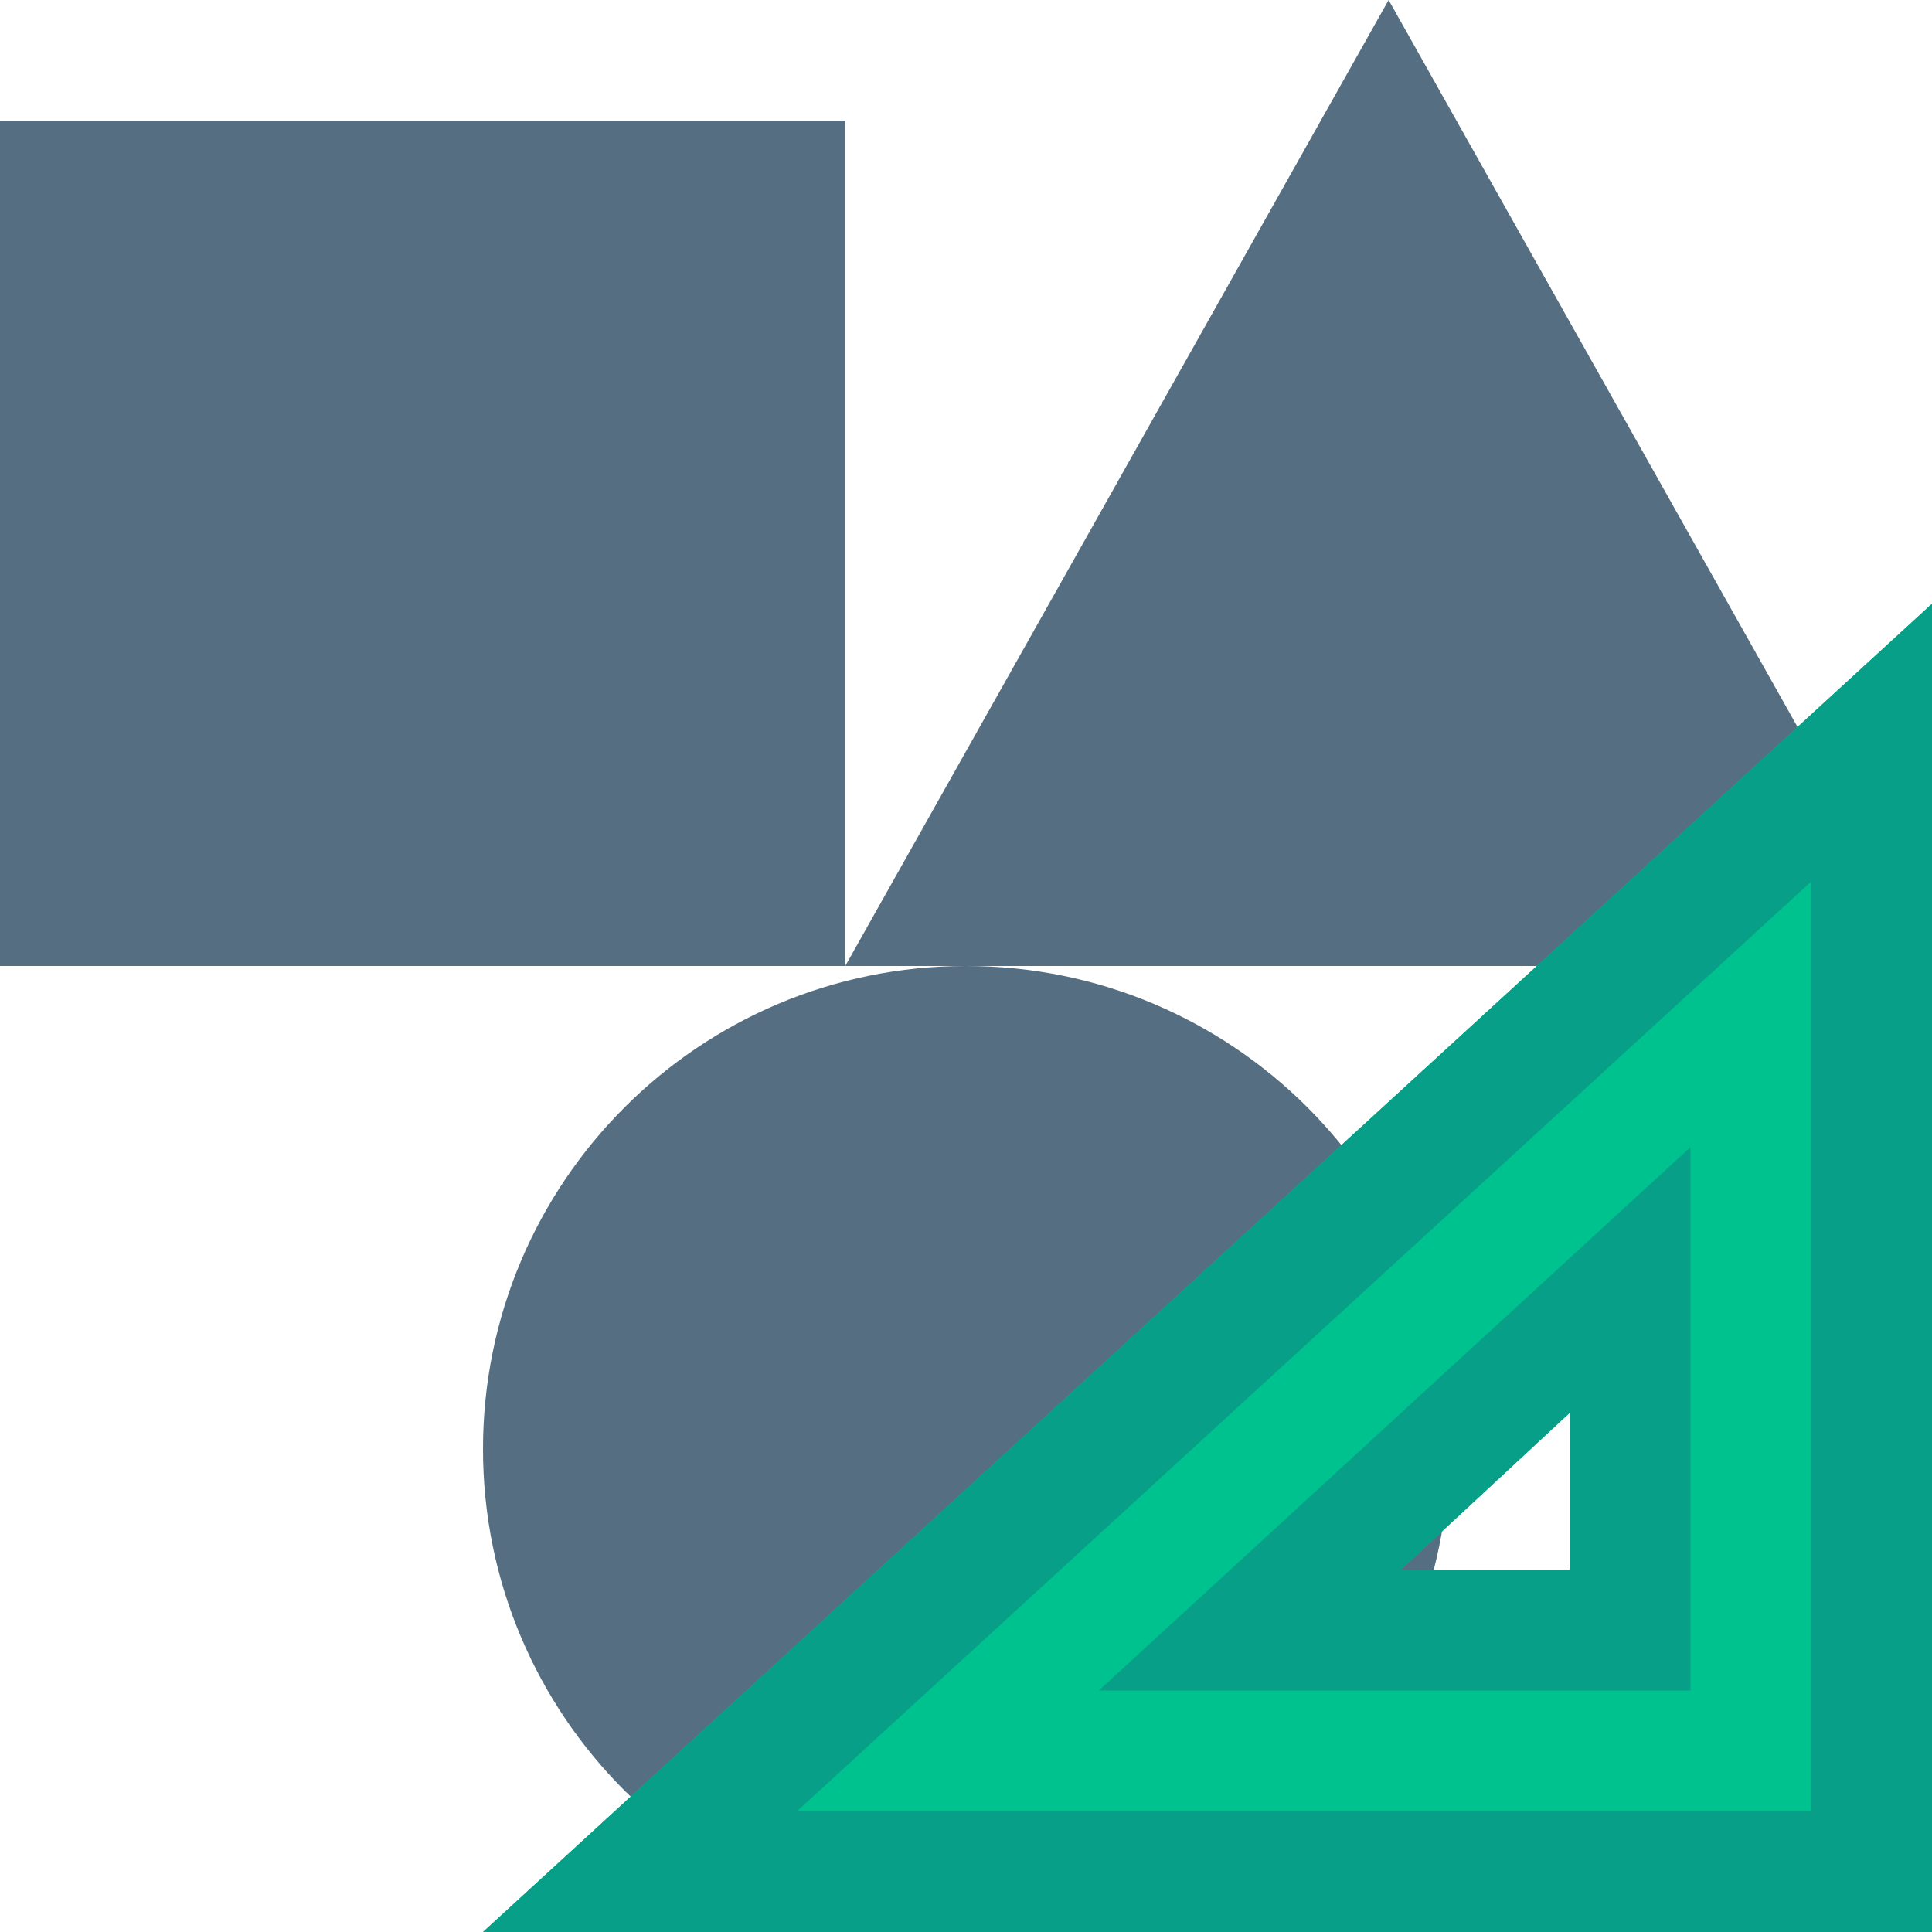
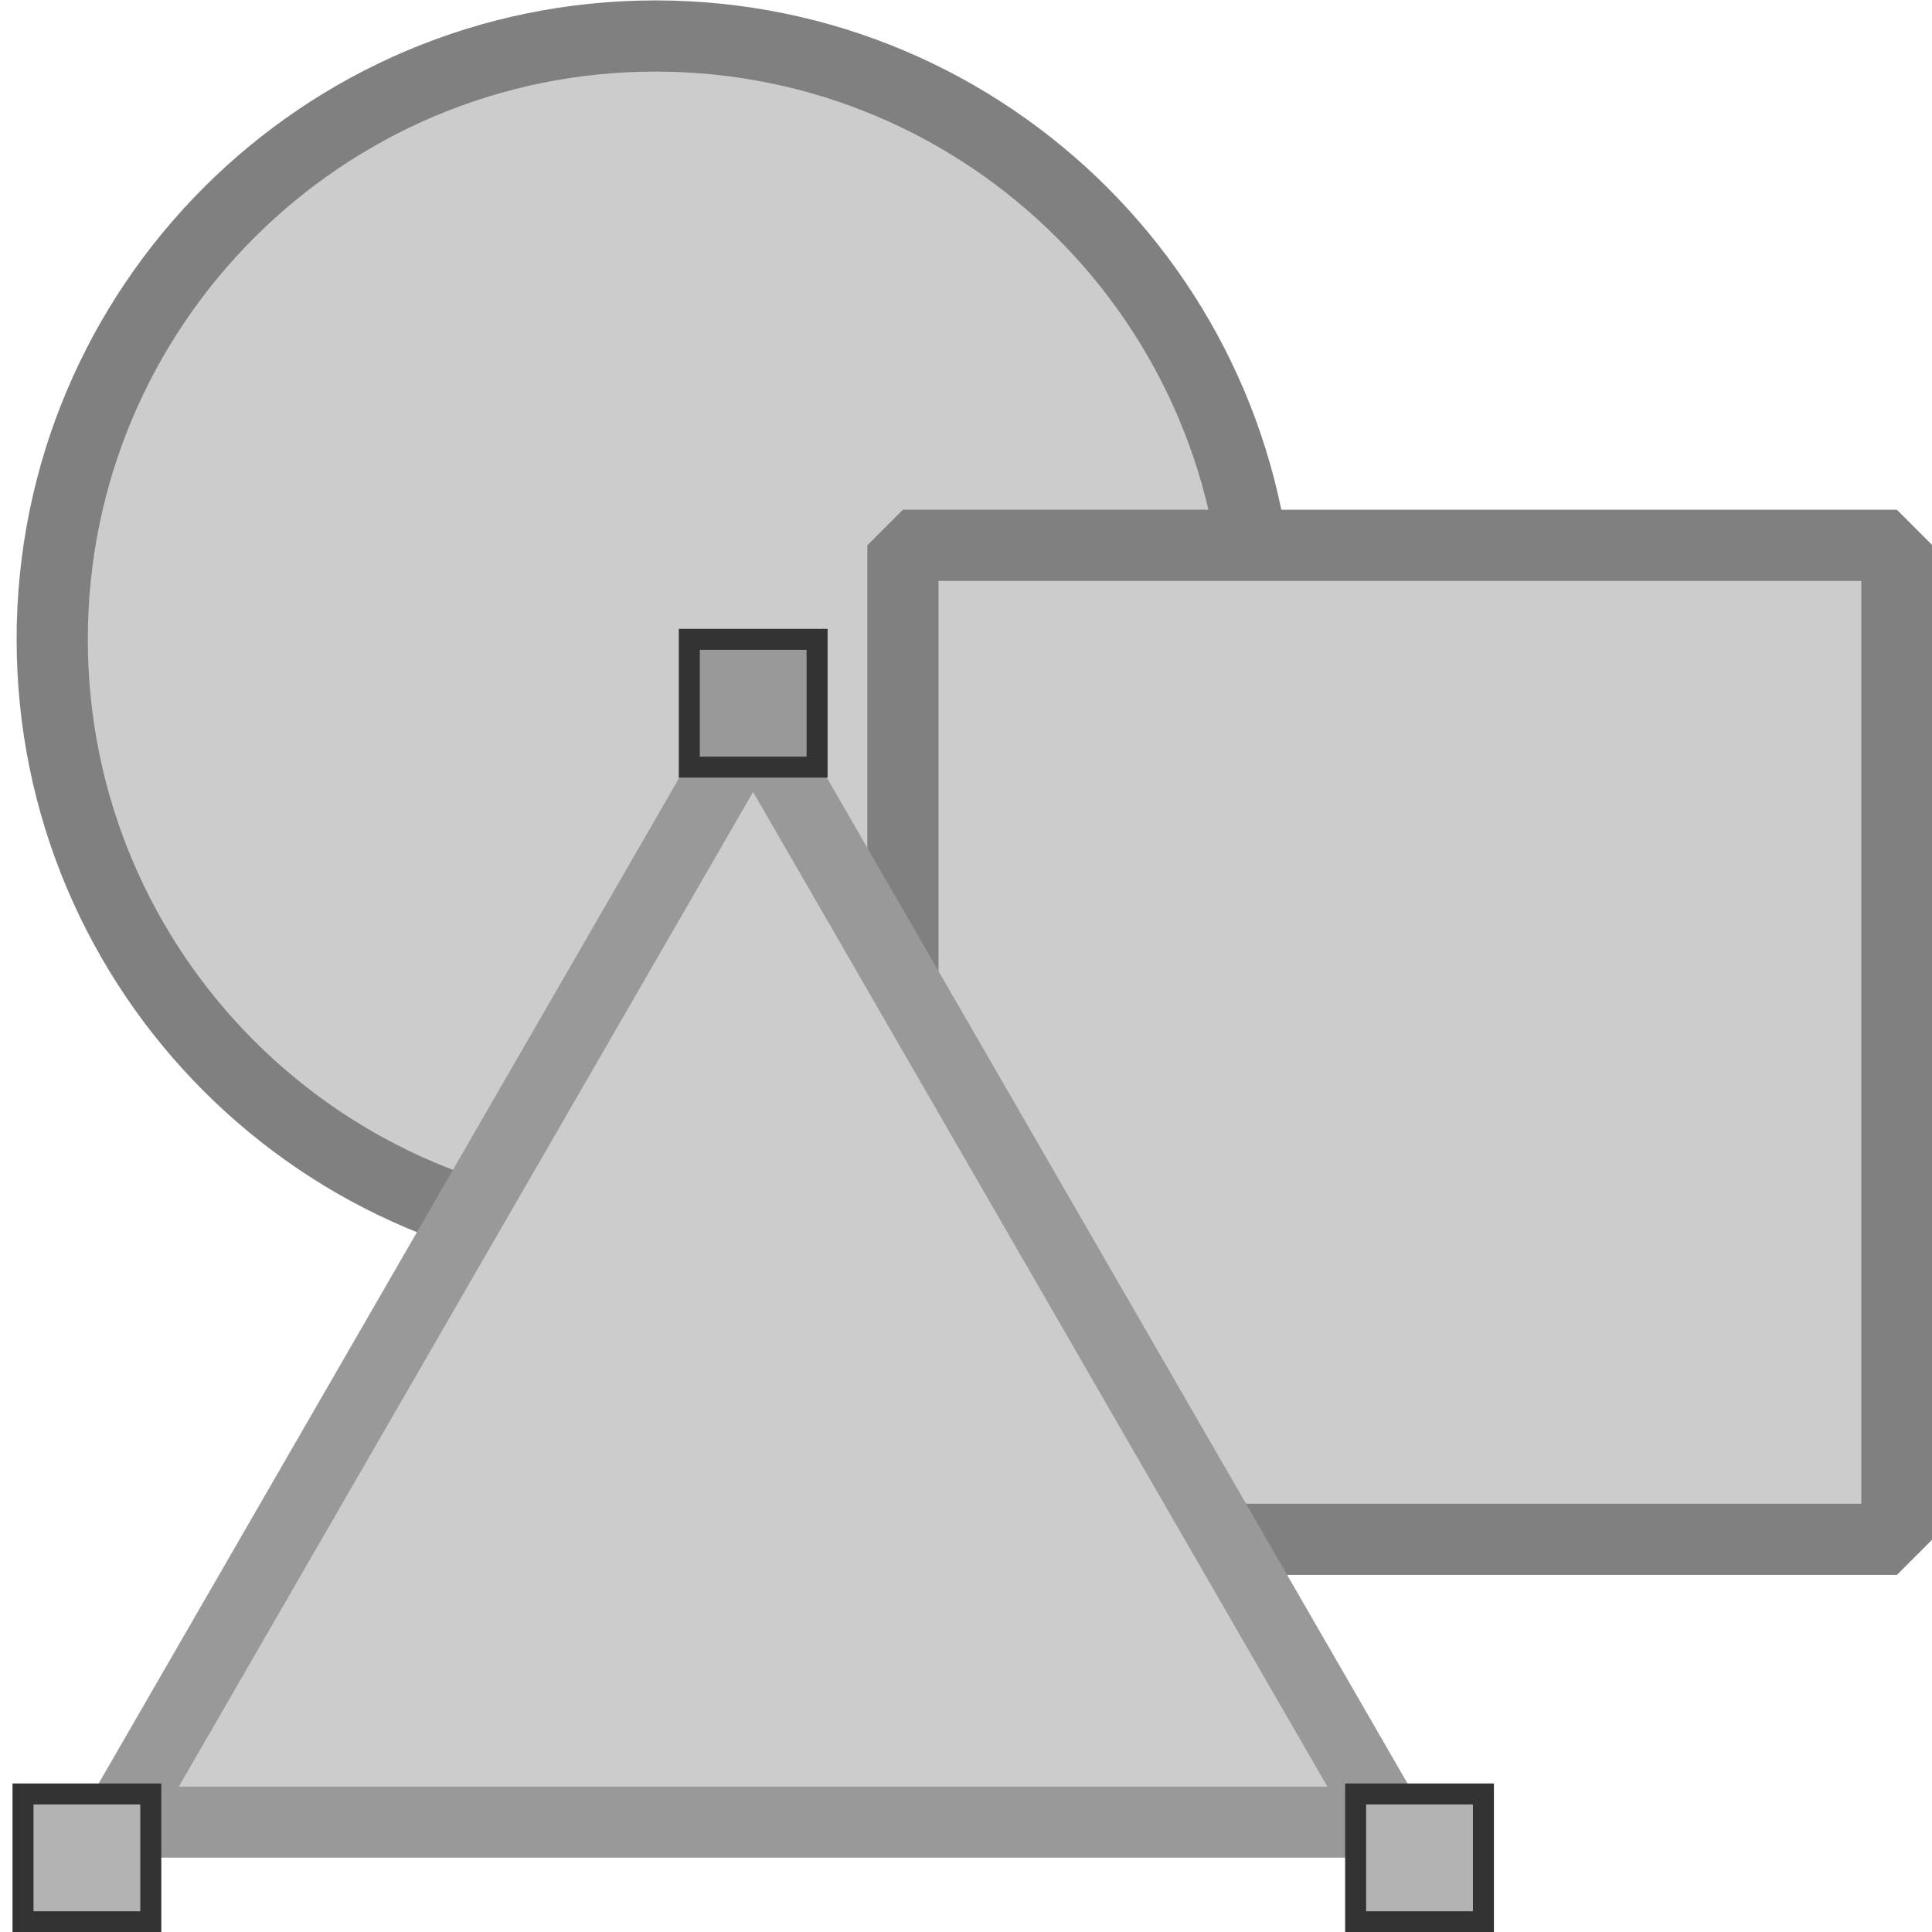
- <svg xmlns="http://www.w3.org/2000/svg" width="16" height="16" id="svg4159" version="1.1" viewBox="0 0 16 16">
+ <svg xmlns="http://www.w3.org/2000/svg" xmlns:xlink="http://www.w3.org/1999/xlink" width="16" height="16" id="svg4159" version="1.1" viewBox="0 0 16 16">
  <defs id="defs4161">
-     <clipPath clipPathUnits="userSpaceOnUse" id="clipPath5603">
-       <path style="fill:#00ffff;fill-opacity:1;stroke:none;stroke-width:0.265px;stroke-linecap:butt;stroke-linejoin:miter;stroke-opacity:1" d="m 61.912,165.767 -6.879,6.879 6.879,6.879 6.879,-6.879 z" id="path5605" />
-     </clipPath>
+     <linearGradient xlink:href="#linearGradient15413" id="linearGradient15544" gradientUnits="userSpaceOnUse" x1="95.028" y1="84.356" x2="71.876" y2="113.655" gradientTransform="matrix(0.4993909,0,0,0.4983573,-54.48817,-39.7869)" />
+     <linearGradient id="linearGradient15413">
+       <stop id="stop15409" offset="0" style="stop-color:#ffffff;stop-opacity:1" />
+       <stop id="stop15411" offset="1" style="stop-color:#ecf6ff;stop-opacity:1" />
+     </linearGradient>
+     <linearGradient xlink:href="#linearGradient5838" id="linearGradient2504" gradientUnits="userSpaceOnUse" gradientTransform="matrix(1.685546,0,0,1.685546,-94.57546,-152.9504)" x1="95.028" y1="84.356" x2="71.876" y2="113.655" />
+     <linearGradient id="linearGradient5838">
+       <stop id="stop5834" offset="0" style="stop-color:#ffffff;stop-opacity:1" />
+       <stop id="stop5836" offset="1" style="stop-color:#fcfcfa;stop-opacity:1" />
+     </linearGradient>
+     <linearGradient gradientTransform="matrix(0.2551339,0,0,0.2551339,83.94452,135.2791)" id="d-18" gradientUnits="userSpaceOnUse" x1="38.001" x2="88.001" y1="79.981" y2="79.981">
+       <stop offset="0" stop-color="#9207a7" id="stop13-7" />
+       <stop offset=".273" stop-color="#cd6cc4" id="stop15-9" />
+       <stop offset=".51" stop-color="#ad3cbe" id="stop17-2" />
+       <stop offset=".834" stop-color="#bc2ad2" id="stop19-0" />
+       <stop offset="1" stop-color="#950ba8" id="stop21" />
+     </linearGradient>
+     <linearGradient id="h-5" gradientTransform="matrix(-2,0,0,2,860.0005,-2063.504)" gradientUnits="userSpaceOnUse" x1="386.632" x2="410.5" y1="1068.954" y2="1068.954">
+       <stop offset="0" stop-color="#e196fb" id="stop31-6" />
+       <stop offset=".13" stop-color="#f4c7fa" id="stop33-2" />
+       <stop offset=".314" stop-color="#e091f3" id="stop35-9" />
+       <stop offset=".441" stop-color="#d764e9" id="stop37-1" />
+       <stop offset=".684" stop-color="#e7adf0" id="stop39" />
+       <stop offset=".756" stop-color="#e6a9f8" id="stop41" />
+       <stop offset=".88" stop-color="#e595f2" id="stop43-2" />
+       <stop offset="1" stop-color="#f2cbf8" id="stop45-7" />
+     </linearGradient>
+     <radialGradient id="c-7" cx="518.854" cy="730.484" gradientTransform="matrix(0.2564781,0,3.8270093e-8,0.07219532,-33.05707,99.50785)" gradientUnits="userSpaceOnUse" r="22.89">
+       <stop offset="0" stop-color="#dc85e9" id="stop8-5" />
+       <stop offset="1" stop-color="#f2cbf8" id="stop10-3" />
+     </radialGradient>
+     <linearGradient gradientTransform="matrix(0.2551339,0,0,0.2551339,83.94782,135.0833)" id="a-3" gradientUnits="userSpaceOnUse" x1="117.001" x2="12.001" xlink:href="#b-6" y1="127.878" y2="0.077" />
+     <linearGradient id="b-6">
+       <stop offset="0" stop-color="#8e03a3" id="stop3" />
+       <stop offset="1" stop-color="#c254d2" id="stop5" />
+     </linearGradient>
+     <radialGradient id="c-7-9" cx="518.854" cy="730.484" gradientTransform="matrix(0.2564781,0,3.8270093e-8,0.07219532,-33.05707,99.50785)" gradientUnits="userSpaceOnUse" r="22.89">
+       <stop offset="0" stop-color="#dc85e9" id="stop8-5-3" />
+       <stop offset="1" stop-color="#f2cbf8" id="stop10-3-6" />
+     </radialGradient>
+     <linearGradient y2="-0.004" y1="128" xlink:href="#b" x2="12.001" x1="117.001" gradientUnits="userSpaceOnUse" id="c" gradientTransform="matrix(0.1322917,0,0,0.1322917,69.30375,-40.44536)" />
+     <linearGradient id="b">
+       <stop id="stop3-2" stop-color="#535353" offset="0" />
+       <stop id="stop5-6" stop-color="#7e7e7e" offset="1" />
+     </linearGradient>
+     <linearGradient y2="-0.082" y1="128" xlink:href="#b" x2="12.001" x1="117.001" gradientUnits="userSpaceOnUse" id="a" gradientTransform="matrix(0.1322917,0,0,0.1322917,69.30375,-40.44536)" />
+     <linearGradient y2="-0.082" y1="128" xlink:href="#b" x2="12.001" x1="117.001" gradientUnits="userSpaceOnUse" id="a-1" gradientTransform="matrix(0.1322917,0,0,0.1322917,58.58812,-40.44537)" />
+     <linearGradient y2="-0.004" y1="128" xlink:href="#b" x2="12.001" x1="117.001" gradientUnits="userSpaceOnUse" id="c-9" gradientTransform="matrix(0.1322917,0,0,0.1322917,58.58812,-40.44537)" />
  </defs>
  <g id="layer1">
-     <g id="g4775">
-       <g id="g853">
-         <rect style="opacity:1;fill:#556e81;fill-opacity:1;fill-rule:nonzero;stroke:none;stroke-width:6;stroke-linecap:square;stroke-linejoin:bevel;stroke-miterlimit:4;stroke-dasharray:none;stroke-dashoffset:35;stroke-opacity:1" id="rect825" width="7" height="7" x="0" y="1" />
-         <path style="fill:#556e81;fill-opacity:1;stroke:none;stroke-width:1px;stroke-linecap:butt;stroke-linejoin:miter;stroke-opacity:1" d="M 7,8 11.5,0 16,8 Z" id="path827" />
-         <circle style="opacity:1;fill:#556e81;fill-opacity:1;fill-rule:nonzero;stroke:none;stroke-width:6;stroke-linecap:square;stroke-linejoin:bevel;stroke-miterlimit:4;stroke-dasharray:none;stroke-dashoffset:35;stroke-opacity:1" id="path829" cx="8" cy="12" r="4" />
-       </g>
-       <g id="g4779">
-         <path style="fill:#00c28e;fill-opacity:1;stroke:none;stroke-width:1px;stroke-linecap:butt;stroke-linejoin:miter;stroke-opacity:1" d="M 16,5 4,16 H 16 Z m -3,6.7 V 13 h -1.4 z" id="path819-3" />
-         <path style="fill:#079f87;fill-opacity:1;stroke:none;stroke-width:1px;stroke-linecap:butt;stroke-linejoin:miter;stroke-opacity:1" d="M 16,5 4,16 H 16 Z M 15,7.3 V 15 H 6.6 Z" id="path819" />
-         <path style="fill:#079f87;fill-opacity:1;stroke:none;stroke-width:1px;stroke-linecap:butt;stroke-linejoin:miter;stroke-opacity:1" d="M 14,9.5 9.1,14 H 14 Z m -1,2.2 V 13 h -1.4 z" id="path838" />
+     <g id="g1065" transform="matrix(0.5850996,0,0,0.5996651,-55.57668,-94.64621)" style="stroke-width:1.688;stroke-miterlimit:4;stroke-dasharray:none">
+       <g id="g11936" transform="matrix(3.229815,0,0,3.39541,-142.0978,272.3854)">
+         <g transform="matrix(4,0,0,3.7125,-223.7782,73.56996)" id="g2306">
+           <ellipse ry="0.661" rx="0.661" style="fill:#cccccc;stroke:#808080;stroke-width:0.078;stroke-miterlimit:4;stroke-dasharray:none;stroke-opacity:1" cx="75.014" cy="-28.204" id="ellipse6165-7" />
+           <rect y="-28.307" x="75.285" height="1.089" width="1.089" id="rect6169-5" style="fill:#cccccc;fill-opacity:1;stroke:#808080;stroke-width:0.078;stroke-linecap:square;stroke-miterlimit:0;stroke-dasharray:none;stroke-opacity:1;paint-order:fill markers stroke" />
+           <path transform="matrix(0.02040759,-0.01178233,0.01178233,0.02040759,74.70354,-29.16457)" d="M -6.941,106.562 -32.541,91.782 -58.14,77.003 -32.541,62.223 -6.941,47.443 l -1.4e-6,29.559 z" id="path6167-9" style="fill:#cccccc;fill-opacity:1;stroke:#999999;stroke-width:3.301;stroke-miterlimit:0;stroke-dasharray:none;stroke-opacity:1" />
+           <path d="m 75.781,-26.939 h 0.14 v 0.14 h -0.14 z" id="path6038-2" style="fill:#b3b3b3;fill-opacity:1;stroke:#333333;stroke-width:0.023;stroke-linecap:square;stroke-miterlimit:4;stroke-dasharray:none;stroke-opacity:1" />
+           <path style="fill:#b3b3b3;stroke:#333333;stroke-width:0.023;stroke-linecap:square;stroke-miterlimit:4;stroke-dasharray:none;stroke-opacity:1" id="path6040-2" d="m 74.321,-26.939 h 0.14 v 0.14 h -0.14 z" />
+           <path style="fill:#999999;fill-opacity:1;stroke:#333333;stroke-width:0.023;stroke-linecap:square;stroke-miterlimit:4;stroke-dasharray:none;stroke-opacity:1" id="path6042-8" d="m 75.051,-28.204 h 0.14 v 0.14 h -0.14 z" />
+         </g>
      </g>
    </g>
  </g>
</svg>
